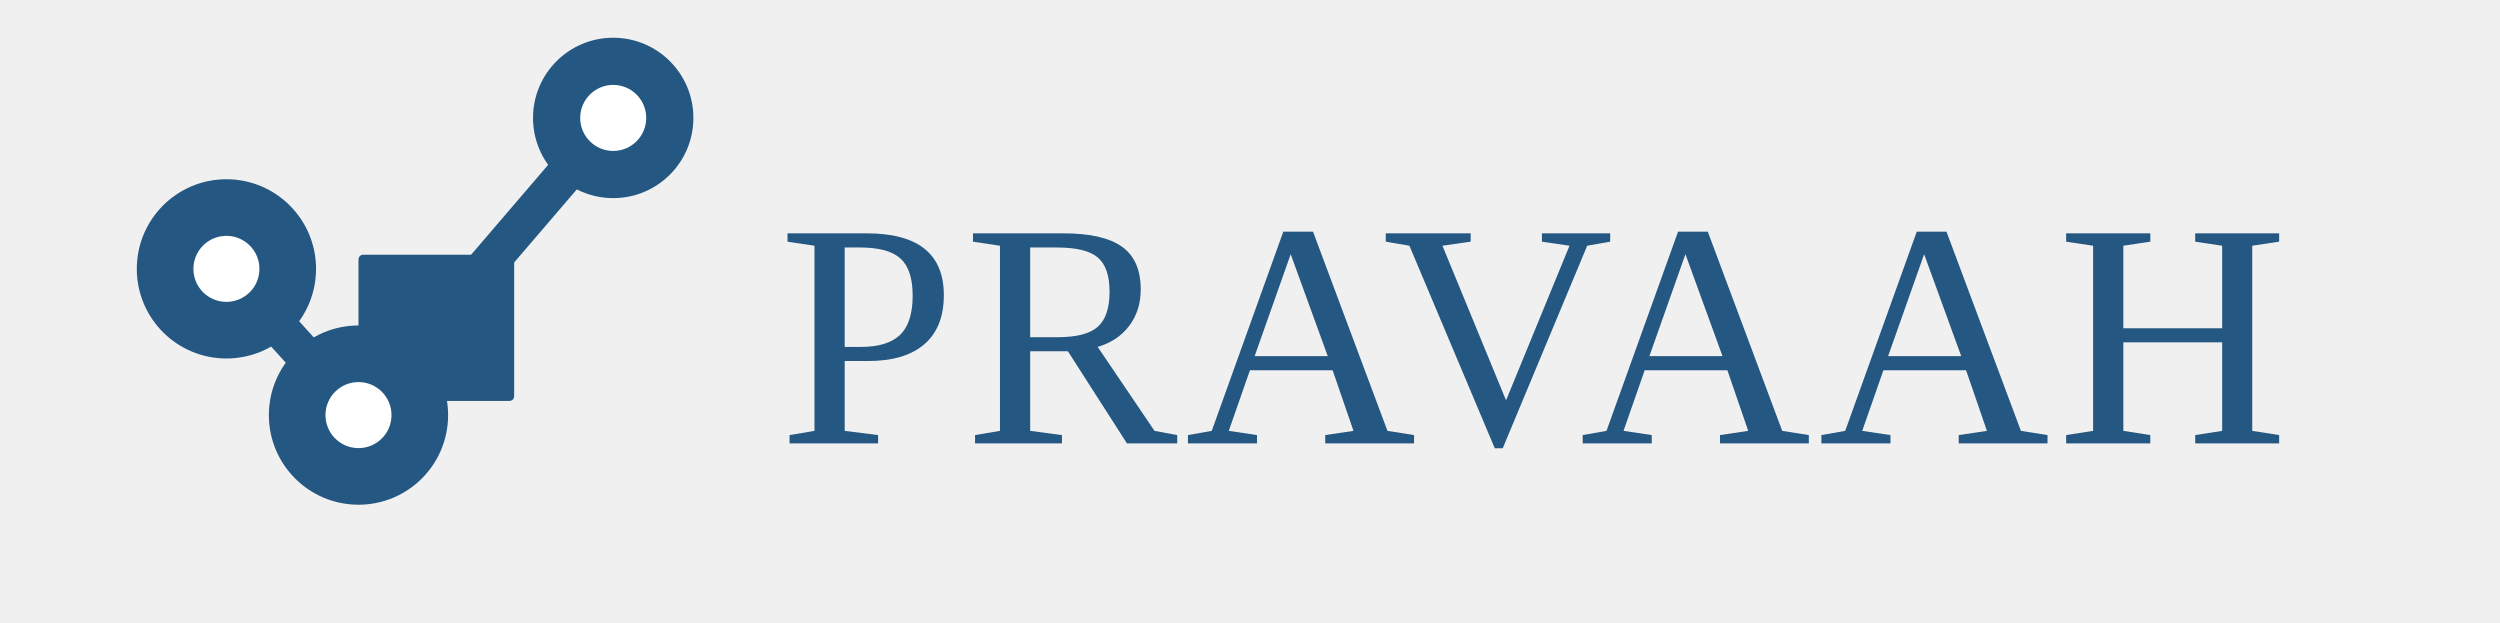
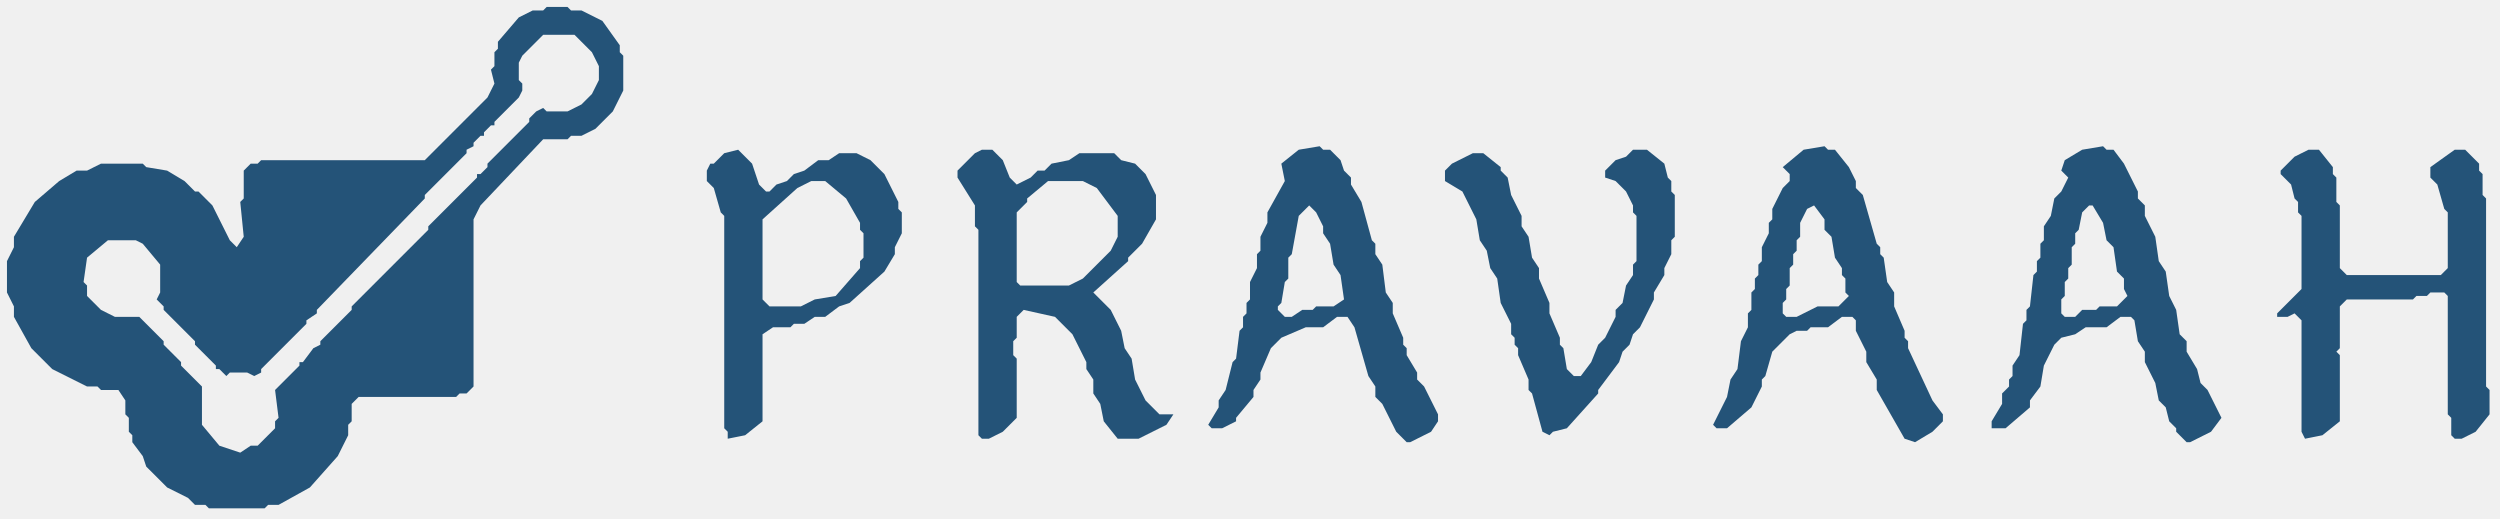
- <svg xmlns="http://www.w3.org/2000/svg" viewBox="0 0 530 132" role="img" aria-label="PRAVAAH">
-   <g fill="none" stroke="#245781" stroke-width="8" stroke-linecap="round" stroke-linejoin="round">
-     <path d="M48 57 L76 88 L130 25" />
-     <path d="M77 55 H108 V84 H77 Z" fill="#245781" stroke="#245781" stroke-width="2" />
-   </g>
-   <g fill="#245781">
-     <circle cx="48" cy="57" r="19" />
-     <circle cx="76" cy="88" r="19" />
-     <circle cx="130" cy="25" r="17" />
-   </g>
-   <g fill="#fff">
-     <circle cx="48" cy="57" r="7" />
-     <circle cx="76" cy="88" r="7" />
-     <circle cx="130" cy="25" r="7" />
-   </g>
-   <text x="165" y="94" fill="#245781" font-family="Georgia, Times New Roman, serif" font-size="68" font-weight="400" letter-spacing="1.5">PRAVAAH</text>
+ <svg xmlns="http://www.w3.org/2000/svg" viewBox="0 0 718 149" role="img" aria-label="PRAVAAH">
+   <path fill="#245378" fill-rule="evenodd" d="M 659 45 L 655 49 L 655 50 L 658 53 L 659 57 L 660 58 L 660 61 L 661 62 L 661 83 L 654 90 L 654 91 L 657 91 L 659 90 L 661 92 L 661 124 L 662 126 L 667 125 L 672 121 L 672 102 L 671 101 L 672 100 L 672 88 L 674 86 L 693 86 L 694 85 L 697 85 L 698 84 L 702 84 L 703 85 L 703 119 L 704 120 L 704 125 L 705 126 L 707 126 L 711 124 L 715 119 L 715 112 L 714 111 L 714 57 L 713 56 L 713 50 L 712 49 L 712 47 L 708 43 L 705 43 L 698 48 L 698 51 L 700 53 L 702 60 L 703 61 L 703 77 L 701 79 L 674 79 L 672 77 L 672 59 L 671 58 L 671 51 L 670 50 L 670 48 L 666 43 L 663 43 Z M 473 43 L 469 43 L 467 45 L 464 46 L 461 49 L 461 51 L 464 52 L 467 55 L 469 59 L 469 61 L 470 62 L 470 75 L 469 76 L 469 79 L 467 82 L 466 87 L 464 89 L 464 91 L 461 97 L 459 99 L 457 104 L 454 108 L 452 108 L 450 106 L 449 100 L 448 99 L 448 97 L 445 90 L 445 87 L 442 80 L 442 77 L 440 74 L 439 68 L 437 65 L 437 62 L 434 56 L 433 51 L 431 49 L 431 48 L 426 44 L 423 44 L 417 47 L 415 49 L 415 52 L 420 55 L 424 63 L 425 69 L 427 72 L 428 77 L 430 80 L 431 87 L 434 93 L 434 96 L 435 97 L 435 99 L 436 100 L 436 102 L 439 109 L 439 112 L 440 113 L 443 124 L 445 125 L 446 124 L 450 123 L 459 113 L 459 112 L 465 104 L 466 101 L 468 99 L 469 96 L 471 94 L 475 86 L 475 84 L 478 79 L 478 77 L 480 73 L 480 69 L 481 68 L 481 56 L 480 55 L 480 52 L 479 51 L 478 47 Z M 280 44 L 275 49 L 275 51 L 280 59 L 280 65 L 281 66 L 281 125 L 282 126 L 284 126 L 288 124 L 292 120 L 292 103 L 291 102 L 291 98 L 292 97 L 292 91 L 294 89 L 303 91 L 308 96 L 312 104 L 312 106 L 314 109 L 314 113 L 316 116 L 317 121 L 321 126 L 327 126 L 335 122 L 337 119 L 333 119 L 329 115 L 326 109 L 325 103 L 323 100 L 322 95 L 319 89 L 314 84 L 324 75 L 324 74 L 328 70 L 332 63 L 332 56 L 329 50 L 326 47 L 322 46 L 320 44 L 310 44 L 307 46 L 302 47 L 300 49 L 298 49 L 296 51 L 292 53 L 290 51 L 288 46 L 285 43 L 282 43 Z M 315 54 L 321 62 L 321 68 L 319 72 L 311 80 L 307 82 L 293 82 L 292 81 L 292 61 L 295 58 L 295 57 L 301 52 L 311 52 Z M 246 44 L 241 44 L 238 46 L 235 46 L 231 49 L 228 50 L 226 52 L 223 53 L 221 55 L 220 55 L 218 53 L 216 47 L 212 43 L 208 44 L 205 47 L 204 47 L 203 49 L 203 52 L 205 54 L 207 61 L 208 62 L 208 123 L 209 124 L 209 126 L 214 125 L 219 121 L 219 96 L 222 94 L 227 94 L 228 93 L 231 93 L 234 91 L 237 91 L 241 88 L 244 87 L 254 78 L 257 73 L 257 71 L 259 67 L 259 61 L 258 60 L 258 58 L 254 50 L 250 46 Z M 237 52 L 243 57 L 247 64 L 247 66 L 248 67 L 248 74 L 247 75 L 247 77 L 240 85 L 234 86 L 230 88 L 221 88 L 219 86 L 219 63 L 229 54 L 233 52 Z M 598 43 L 593 46 L 592 49 L 594 51 L 592 55 L 590 57 L 589 62 L 587 65 L 587 69 L 586 70 L 586 74 L 585 75 L 585 78 L 584 79 L 583 88 L 582 89 L 582 92 L 581 93 L 580 102 L 578 105 L 578 108 L 577 109 L 577 111 L 575 113 L 575 116 L 572 121 L 572 123 L 576 123 L 583 117 L 583 115 L 586 111 L 587 105 L 590 99 L 592 97 L 596 96 L 599 94 L 605 94 L 609 91 L 612 91 L 613 92 L 614 98 L 616 101 L 616 104 L 619 110 L 620 115 L 622 117 L 623 121 L 625 123 L 625 124 L 628 127 L 629 127 L 635 124 L 638 120 L 634 112 L 632 110 L 631 106 L 628 101 L 628 98 L 626 96 L 625 89 L 623 85 L 622 78 L 620 75 L 619 68 L 616 62 L 616 59 L 614 57 L 614 55 L 610 47 L 607 43 L 605 43 L 604 42 Z M 601 59 L 604 64 L 605 69 L 607 71 L 608 78 L 610 80 L 610 83 L 611 85 L 608 88 L 603 88 L 602 89 L 598 89 L 596 91 L 593 91 L 592 90 L 592 86 L 593 85 L 593 81 L 594 80 L 594 77 L 595 76 L 595 71 L 596 70 L 596 67 L 597 66 L 598 61 L 600 59 Z M 518 43 L 512 48 L 514 50 L 514 52 L 512 54 L 509 60 L 509 63 L 508 64 L 508 67 L 506 71 L 506 75 L 505 76 L 505 79 L 504 80 L 504 83 L 503 84 L 503 89 L 502 90 L 502 94 L 500 98 L 499 106 L 497 109 L 496 114 L 492 122 L 493 123 L 496 123 L 503 117 L 506 111 L 506 109 L 507 108 L 509 101 L 514 96 L 516 95 L 519 95 L 520 94 L 525 94 L 529 91 L 532 91 L 533 92 L 533 95 L 536 101 L 536 104 L 539 109 L 539 112 L 547 126 L 550 127 L 555 124 L 558 121 L 558 119 L 555 115 L 548 100 L 548 98 L 547 97 L 547 95 L 544 88 L 544 84 L 542 81 L 541 74 L 540 73 L 540 71 L 539 70 L 535 56 L 533 54 L 533 52 L 531 48 L 527 43 L 525 43 L 524 42 Z M 521 59 L 524 63 L 524 66 L 526 68 L 527 74 L 529 77 L 529 79 L 530 80 L 530 84 L 531 85 L 528 88 L 522 88 L 516 91 L 513 91 L 512 90 L 512 87 L 513 86 L 513 83 L 514 82 L 514 77 L 515 76 L 515 73 L 516 72 L 516 69 L 517 68 L 517 64 L 519 60 Z M 373 43 L 368 47 L 369 52 L 364 61 L 364 64 L 362 68 L 362 72 L 361 73 L 361 77 L 359 81 L 359 86 L 358 87 L 358 90 L 357 91 L 357 94 L 356 95 L 355 103 L 354 104 L 352 112 L 350 115 L 350 117 L 347 122 L 348 123 L 351 123 L 355 121 L 355 120 L 360 114 L 360 112 L 362 109 L 362 107 L 365 100 L 368 97 L 375 94 L 380 94 L 384 91 L 387 91 L 389 94 L 393 108 L 395 111 L 395 114 L 397 116 L 401 124 L 404 127 L 405 127 L 411 124 L 413 121 L 413 119 L 409 111 L 407 109 L 407 107 L 404 102 L 404 100 L 403 99 L 403 97 L 400 90 L 400 87 L 398 84 L 397 76 L 395 73 L 395 70 L 394 69 L 391 58 L 388 53 L 388 51 L 386 49 L 385 46 L 382 43 L 380 43 L 379 42 Z M 376 59 L 378 61 L 380 65 L 380 67 L 382 70 L 383 76 L 385 79 L 386 86 L 383 88 L 378 88 L 377 89 L 374 89 L 371 91 L 369 91 L 367 89 L 367 88 L 368 87 L 369 81 L 370 80 L 370 74 L 371 73 L 373 62 Z M 178 13 L 173 6 L 167 3 L 164 3 L 163 2 L 157 2 L 156 3 L 153 3 L 149 5 L 143 12 L 143 14 L 142 15 L 142 19 L 141 20 L 142 24 L 140 28 L 122 46 L 75 46 L 74 47 L 72 47 L 70 49 L 70 57 L 69 58 L 70 68 L 68 71 L 66 69 L 61 59 L 57 55 L 56 55 L 53 52 L 48 49 L 42 48 L 41 47 L 29 47 L 25 49 L 22 49 L 17 52 L 10 58 L 4 68 L 4 71 L 2 75 L 2 84 L 4 88 L 4 91 L 9 100 L 15 106 L 25 111 L 28 111 L 29 112 L 34 112 L 36 115 L 36 119 L 37 120 L 37 124 L 38 125 L 38 127 L 41 131 L 42 134 L 48 140 L 54 143 L 56 145 L 59 145 L 60 146 L 76 146 L 77 145 L 80 145 L 89 140 L 97 131 L 100 125 L 100 122 L 101 121 L 101 116 L 103 114 L 131 114 L 132 113 L 134 113 L 136 111 L 136 63 L 138 59 L 156 40 L 163 40 L 164 39 L 167 39 L 171 37 L 176 32 L 179 26 L 179 16 L 178 15 Z M 172 19 L 172 23 L 170 27 L 167 30 L 163 32 L 157 32 L 156 31 L 154 32 L 152 34 L 152 35 L 140 47 L 140 48 L 138 50 L 137 50 L 137 51 L 123 65 L 123 66 L 101 88 L 101 89 L 92 98 L 92 99 L 90 100 L 87 104 L 86 104 L 86 105 L 79 112 L 80 120 L 79 121 L 79 123 L 74 128 L 72 128 L 69 130 L 63 128 L 58 122 L 58 111 L 52 105 L 52 104 L 47 99 L 47 98 L 40 91 L 33 91 L 29 89 L 25 85 L 25 82 L 24 81 L 25 74 L 31 69 L 39 69 L 41 70 L 46 76 L 46 84 L 45 86 L 47 88 L 47 89 L 56 98 L 56 99 L 62 105 L 62 106 L 63 106 L 65 108 L 66 107 L 71 107 L 73 108 L 75 107 L 75 106 L 88 93 L 88 92 L 91 90 L 91 89 L 122 57 L 122 56 L 134 44 L 134 43 L 136 42 L 136 41 L 138 39 L 139 39 L 139 38 L 141 36 L 142 36 L 142 35 L 149 28 L 150 26 L 150 24 L 149 23 L 149 18 L 150 16 L 156 10 L 165 10 L 170 15 Z" />
</svg>
